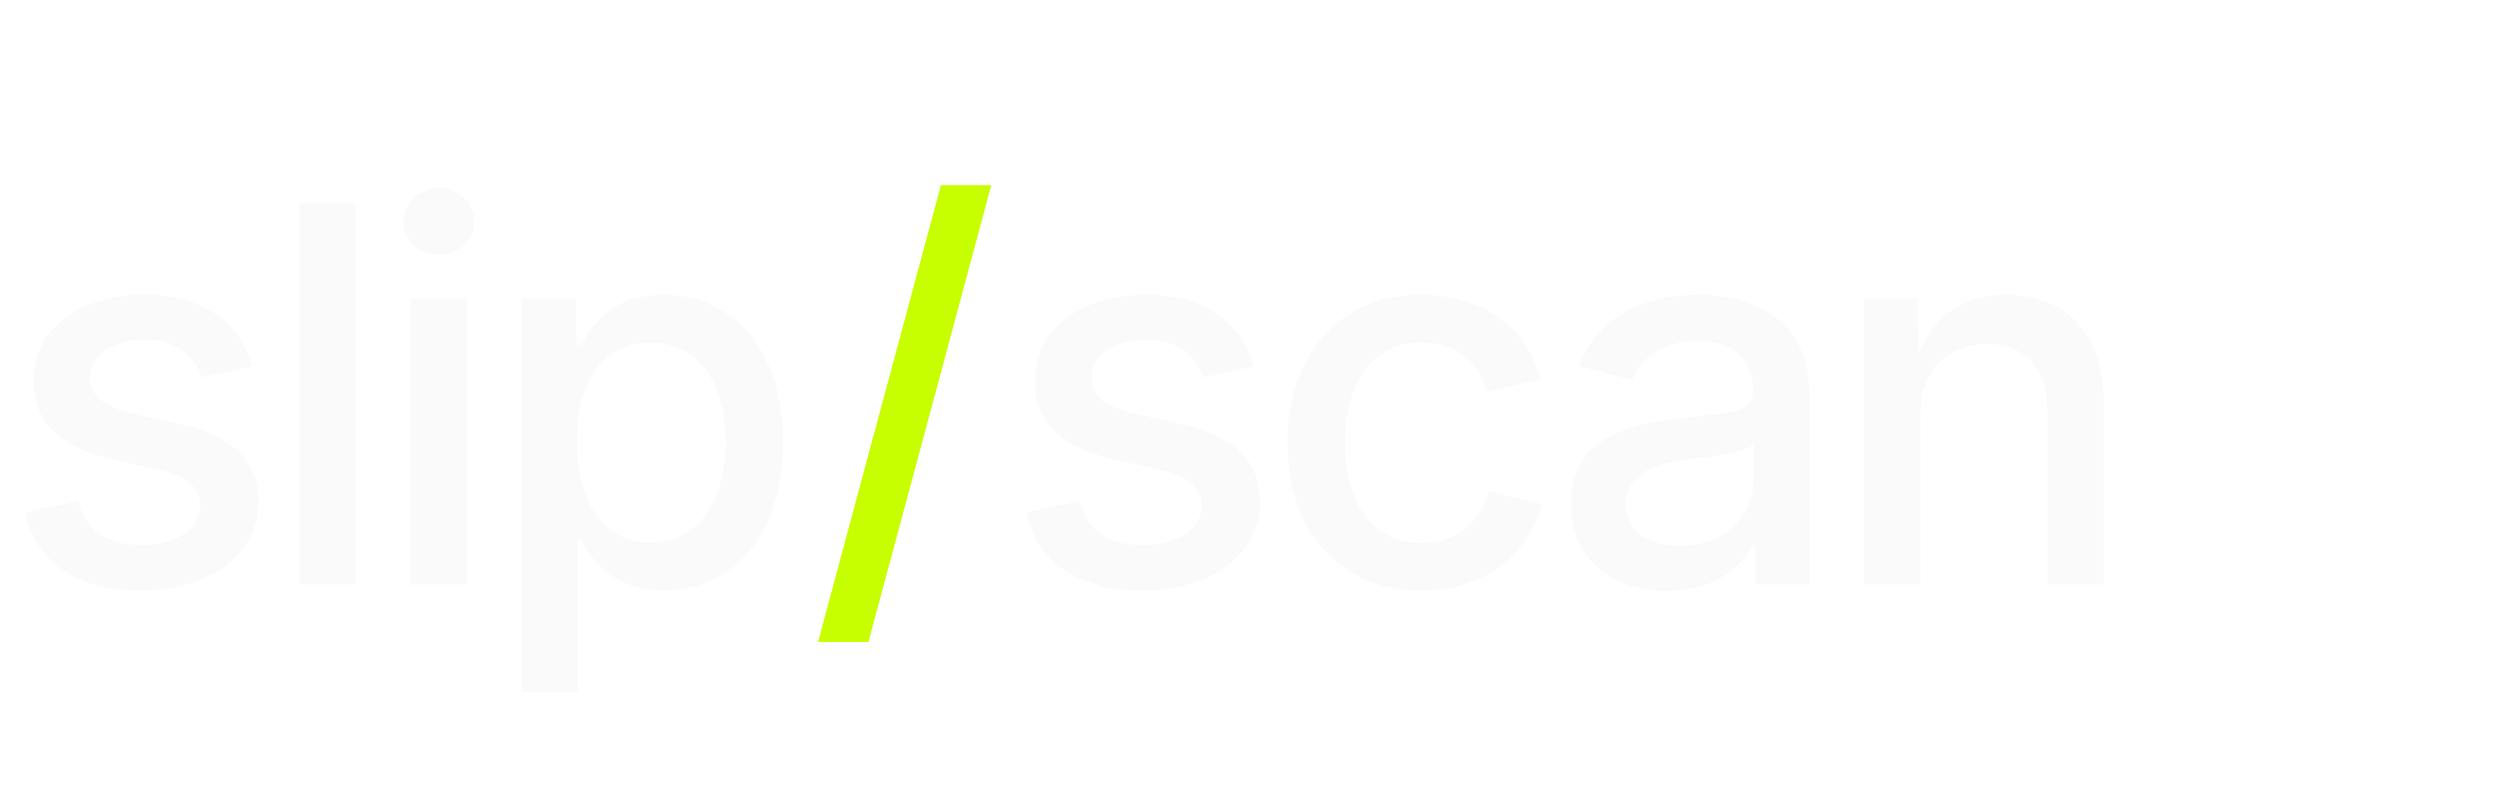
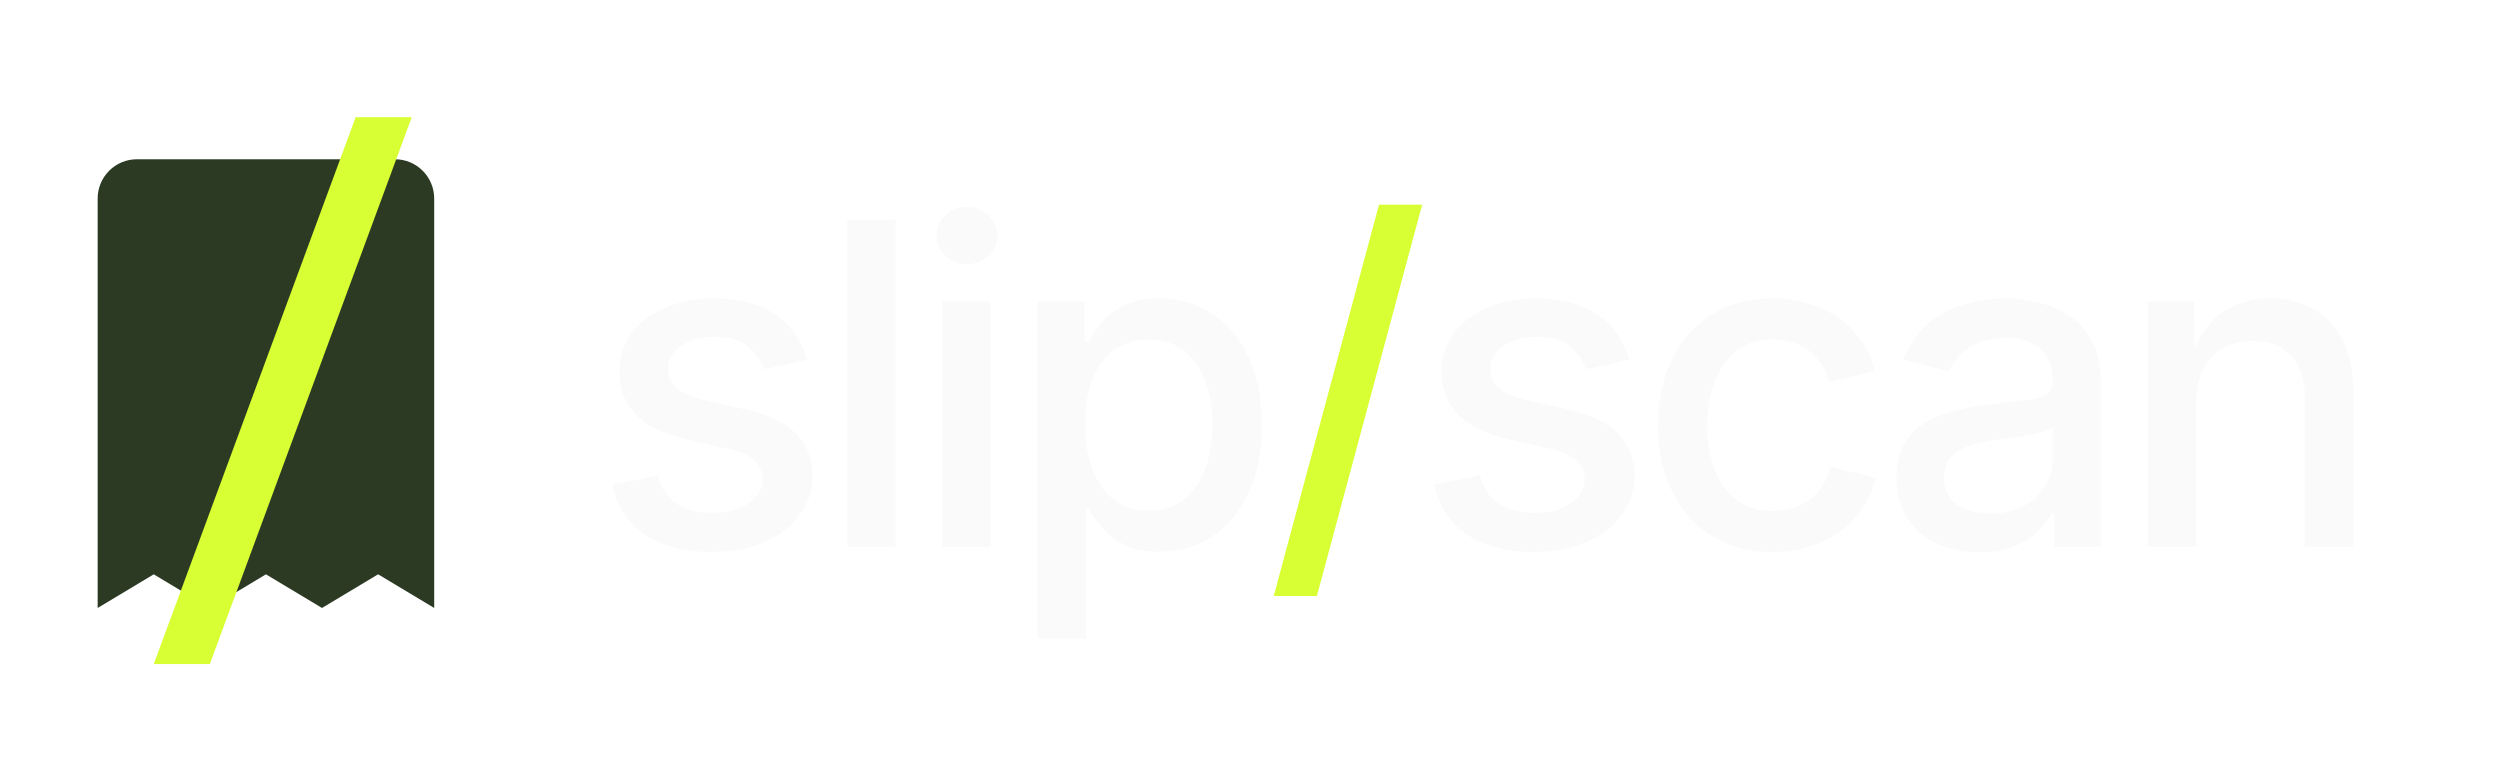
- <svg xmlns="http://www.w3.org/2000/svg" viewBox="0 0 124 40" width="124" height="40" role="img" aria-label="slip/scan">
-   <style>
-     .word { font: 500 26px Inter, ui-sans-serif, system-ui, -apple-system, sans-serif; letter-spacing: -0.04em; fill: #FAFAFA; }
-     .slash { fill: #C8FF00; }
-   </style>
-   <text x="0" y="29" class="word">slip<tspan class="slash">/</tspan>scan</text>
+ <svg xmlns="http://www.w3.org/2000/svg" viewBox="0 0 256 80" width="256" height="80" role="img" aria-label="slip/scan">
+   <g transform="translate(-70.4103 -0.9231) scale(0.2871795)">
+     <path d="M 280 74 a 14 14 0 0 1 14 -14 h 92 a 14 14 0 0 1 14 14 v 146 l -20 -12 l -20 12 l -20 -12 l -20 12 l -20 -12 l -20 12 Z" fill="#2C3A24" />
+     <path d="M 372 45 L 392 45 L 320 240 L 300 240 Z" fill="#D8FF33" />
+   </g>
+   <path d="M72.83 56.52Q70.11 56.52 67.99 55.73Q65.87 54.94 64.51 53.41Q63.15 51.87 62.70 49.64L67.35 48.68Q67.87 50.63 69.28 51.58Q70.70 52.52 72.88 52.52Q75.26 52.52 76.67 51.52Q78.09 50.52 78.09 49.13Q78.09 47.91 77.22 47.13Q76.36 46.34 74.56 45.96L70.34 44.99Q66.83 44.21 65.13 42.48Q63.42 40.75 63.42 38.05Q63.42 35.81 64.68 34.12Q65.94 32.44 68.11 31.51Q70.29 30.57 73.15 30.57Q75.86 30.57 77.79 31.36Q79.73 32.15 80.93 33.56Q82.13 34.98 82.65 36.84L78.22 37.81Q77.75 36.48 76.58 35.48Q75.41 34.48 73.19 34.48Q71.15 34.48 69.78 35.40Q68.41 36.32 68.41 37.74Q68.41 39.00 69.32 39.77Q70.23 40.55 72.29 41.02L76.33 41.92Q79.82 42.70 81.50 44.39Q83.19 46.07 83.19 48.70Q83.19 50.99 81.87 52.75Q80.56 54.52 78.23 55.52Q75.91 56.52 72.83 56.52Z M91.70 22.53V56.00H86.76V22.53Z M96.51 56.00V30.89H101.45V56.00ZM99.00 27.05Q97.72 27.05 96.81 26.19Q95.90 25.34 95.90 24.13Q95.90 22.89 96.81 22.04Q97.72 21.19 99.00 21.19Q100.28 21.19 101.20 22.04Q102.12 22.89 102.12 24.13Q102.12 25.34 101.20 26.19Q100.28 27.05 99.00 27.05Z M106.26 65.39V30.89H111.06V34.98H111.47Q111.92 34.19 112.72 33.16Q113.51 32.12 114.94 31.35Q116.37 30.57 118.72 30.57Q121.73 30.57 124.10 32.10Q126.47 33.63 127.84 36.53Q129.21 39.42 129.21 43.51Q129.21 47.55 127.87 50.46Q126.52 53.37 124.15 54.93Q121.78 56.49 118.72 56.49Q116.46 56.49 115.01 55.72Q113.56 54.94 112.74 53.91Q111.92 52.88 111.47 52.07H111.20V65.39ZM117.62 52.29Q119.78 52.29 121.24 51.13Q122.70 49.96 123.43 47.96Q124.16 45.96 124.16 43.47Q124.16 41.00 123.43 39.03Q122.70 37.07 121.25 35.92Q119.80 34.77 117.62 34.77Q115.51 34.77 114.05 35.86Q112.59 36.95 111.85 38.90Q111.11 40.84 111.11 43.47Q111.11 46.07 111.86 48.06Q112.61 50.05 114.07 51.17Q115.53 52.29 117.62 52.29Z M157.02 56.52Q154.31 56.52 152.18 55.73Q150.06 54.94 148.70 53.41Q147.34 51.87 146.89 49.64L151.54 48.68Q152.06 50.63 153.47 51.58Q154.89 52.52 157.07 52.52Q159.45 52.52 160.86 51.52Q162.28 50.52 162.28 49.13Q162.28 47.91 161.41 47.13Q160.55 46.34 158.75 45.96L154.53 44.99Q151.03 44.21 149.32 42.48Q147.61 40.75 147.61 38.05Q147.61 35.81 148.87 34.12Q150.13 32.44 152.31 31.51Q154.49 30.57 157.34 30.57Q160.06 30.57 161.99 31.36Q163.92 32.15 165.12 33.56Q166.32 34.98 166.84 36.84L162.41 37.81Q161.94 36.48 160.77 35.48Q159.61 34.48 157.38 34.48Q155.34 34.48 153.97 35.40Q152.60 36.32 152.60 37.74Q152.60 39.00 153.51 39.77Q154.42 40.55 156.48 41.02L160.53 41.92Q164.01 42.70 165.69 44.39Q167.38 46.07 167.38 48.70Q167.38 50.99 166.06 52.75Q164.75 54.52 162.43 55.52Q160.10 56.52 157.02 56.52Z M181.51 56.52Q177.96 56.52 175.33 54.90Q172.70 53.28 171.24 50.36Q169.78 47.44 169.78 43.58Q169.78 39.67 171.24 36.74Q172.70 33.81 175.33 32.19Q177.96 30.57 181.51 30.57Q183.46 30.57 185.17 31.08Q186.88 31.58 188.26 32.54Q189.64 33.49 190.59 34.88Q191.55 36.26 192.02 37.99L187.33 39.11Q187.08 38.14 186.56 37.35Q186.04 36.55 185.31 35.96Q184.58 35.38 183.63 35.07Q182.68 34.75 181.53 34.75Q179.26 34.75 177.77 35.95Q176.27 37.16 175.54 39.15Q174.81 41.15 174.81 43.58Q174.81 45.98 175.54 47.97Q176.27 49.96 177.77 51.15Q179.26 52.34 181.53 52.34Q182.70 52.34 183.66 52.01Q184.63 51.69 185.39 51.09Q186.16 50.50 186.67 49.65Q187.19 48.81 187.42 47.80L192.09 48.92Q191.64 50.70 190.67 52.10Q189.71 53.51 188.32 54.50Q186.94 55.48 185.21 56.00Q183.48 56.52 181.51 56.52Z M202.69 56.56Q200.31 56.56 198.38 55.67Q196.45 54.79 195.32 53.08Q194.20 51.37 194.20 48.90Q194.20 46.77 195.02 45.40Q195.84 44.03 197.24 43.22Q198.65 42.41 200.37 42.01Q202.08 41.60 203.86 41.40Q206.08 41.13 207.47 40.96Q208.87 40.79 209.53 40.40Q210.19 40.01 210.19 39.13V39.00Q210.19 37.58 209.65 36.62Q209.11 35.65 208.05 35.12Q206.98 34.59 205.39 34.59Q203.75 34.59 202.57 35.10Q201.39 35.61 200.66 36.39Q199.93 37.18 199.57 38.03L194.92 36.82Q195.77 34.57 197.37 33.20Q198.96 31.83 201.03 31.20Q203.09 30.57 205.30 30.57Q206.82 30.57 208.53 30.93Q210.24 31.29 211.74 32.24Q213.25 33.18 214.19 34.89Q215.13 36.59 215.13 39.33V56.00H210.35V52.56H210.10Q209.61 53.53 208.64 54.45Q207.68 55.37 206.21 55.97Q204.73 56.56 202.69 56.56ZM203.79 52.59Q205.81 52.59 207.25 51.80Q208.69 51.01 209.45 49.71Q210.21 48.41 210.21 46.95V43.74Q209.95 44.01 209.19 44.22Q208.44 44.43 207.47 44.60Q206.51 44.77 205.61 44.88Q204.71 44.99 204.13 45.06Q202.74 45.24 201.58 45.67Q200.42 46.09 199.74 46.88Q199.05 47.67 199.05 48.97Q199.05 50.16 199.67 50.97Q200.29 51.78 201.34 52.18Q202.40 52.59 203.79 52.59Z M224.88 41.13V56.00H219.94V30.89H224.66L224.70 35.70Q225.74 33.34 227.38 32.12Q229.47 30.57 232.43 30.57Q234.99 30.57 236.90 31.65Q238.81 32.73 239.89 34.83Q240.97 36.93 240.97 40.05V56.00H236.02V40.66Q236.02 37.94 234.61 36.41Q233.19 34.89 230.72 34.89Q229.06 34.89 227.74 35.62Q226.41 36.35 225.65 37.74Q224.88 39.13 224.88 41.13Z" fill="#FAFAFA" />
+   <path d="M145.63 20.96 134.85 61.03H130.43L141.21 20.96Z" fill="#D8FF33" />
</svg>
